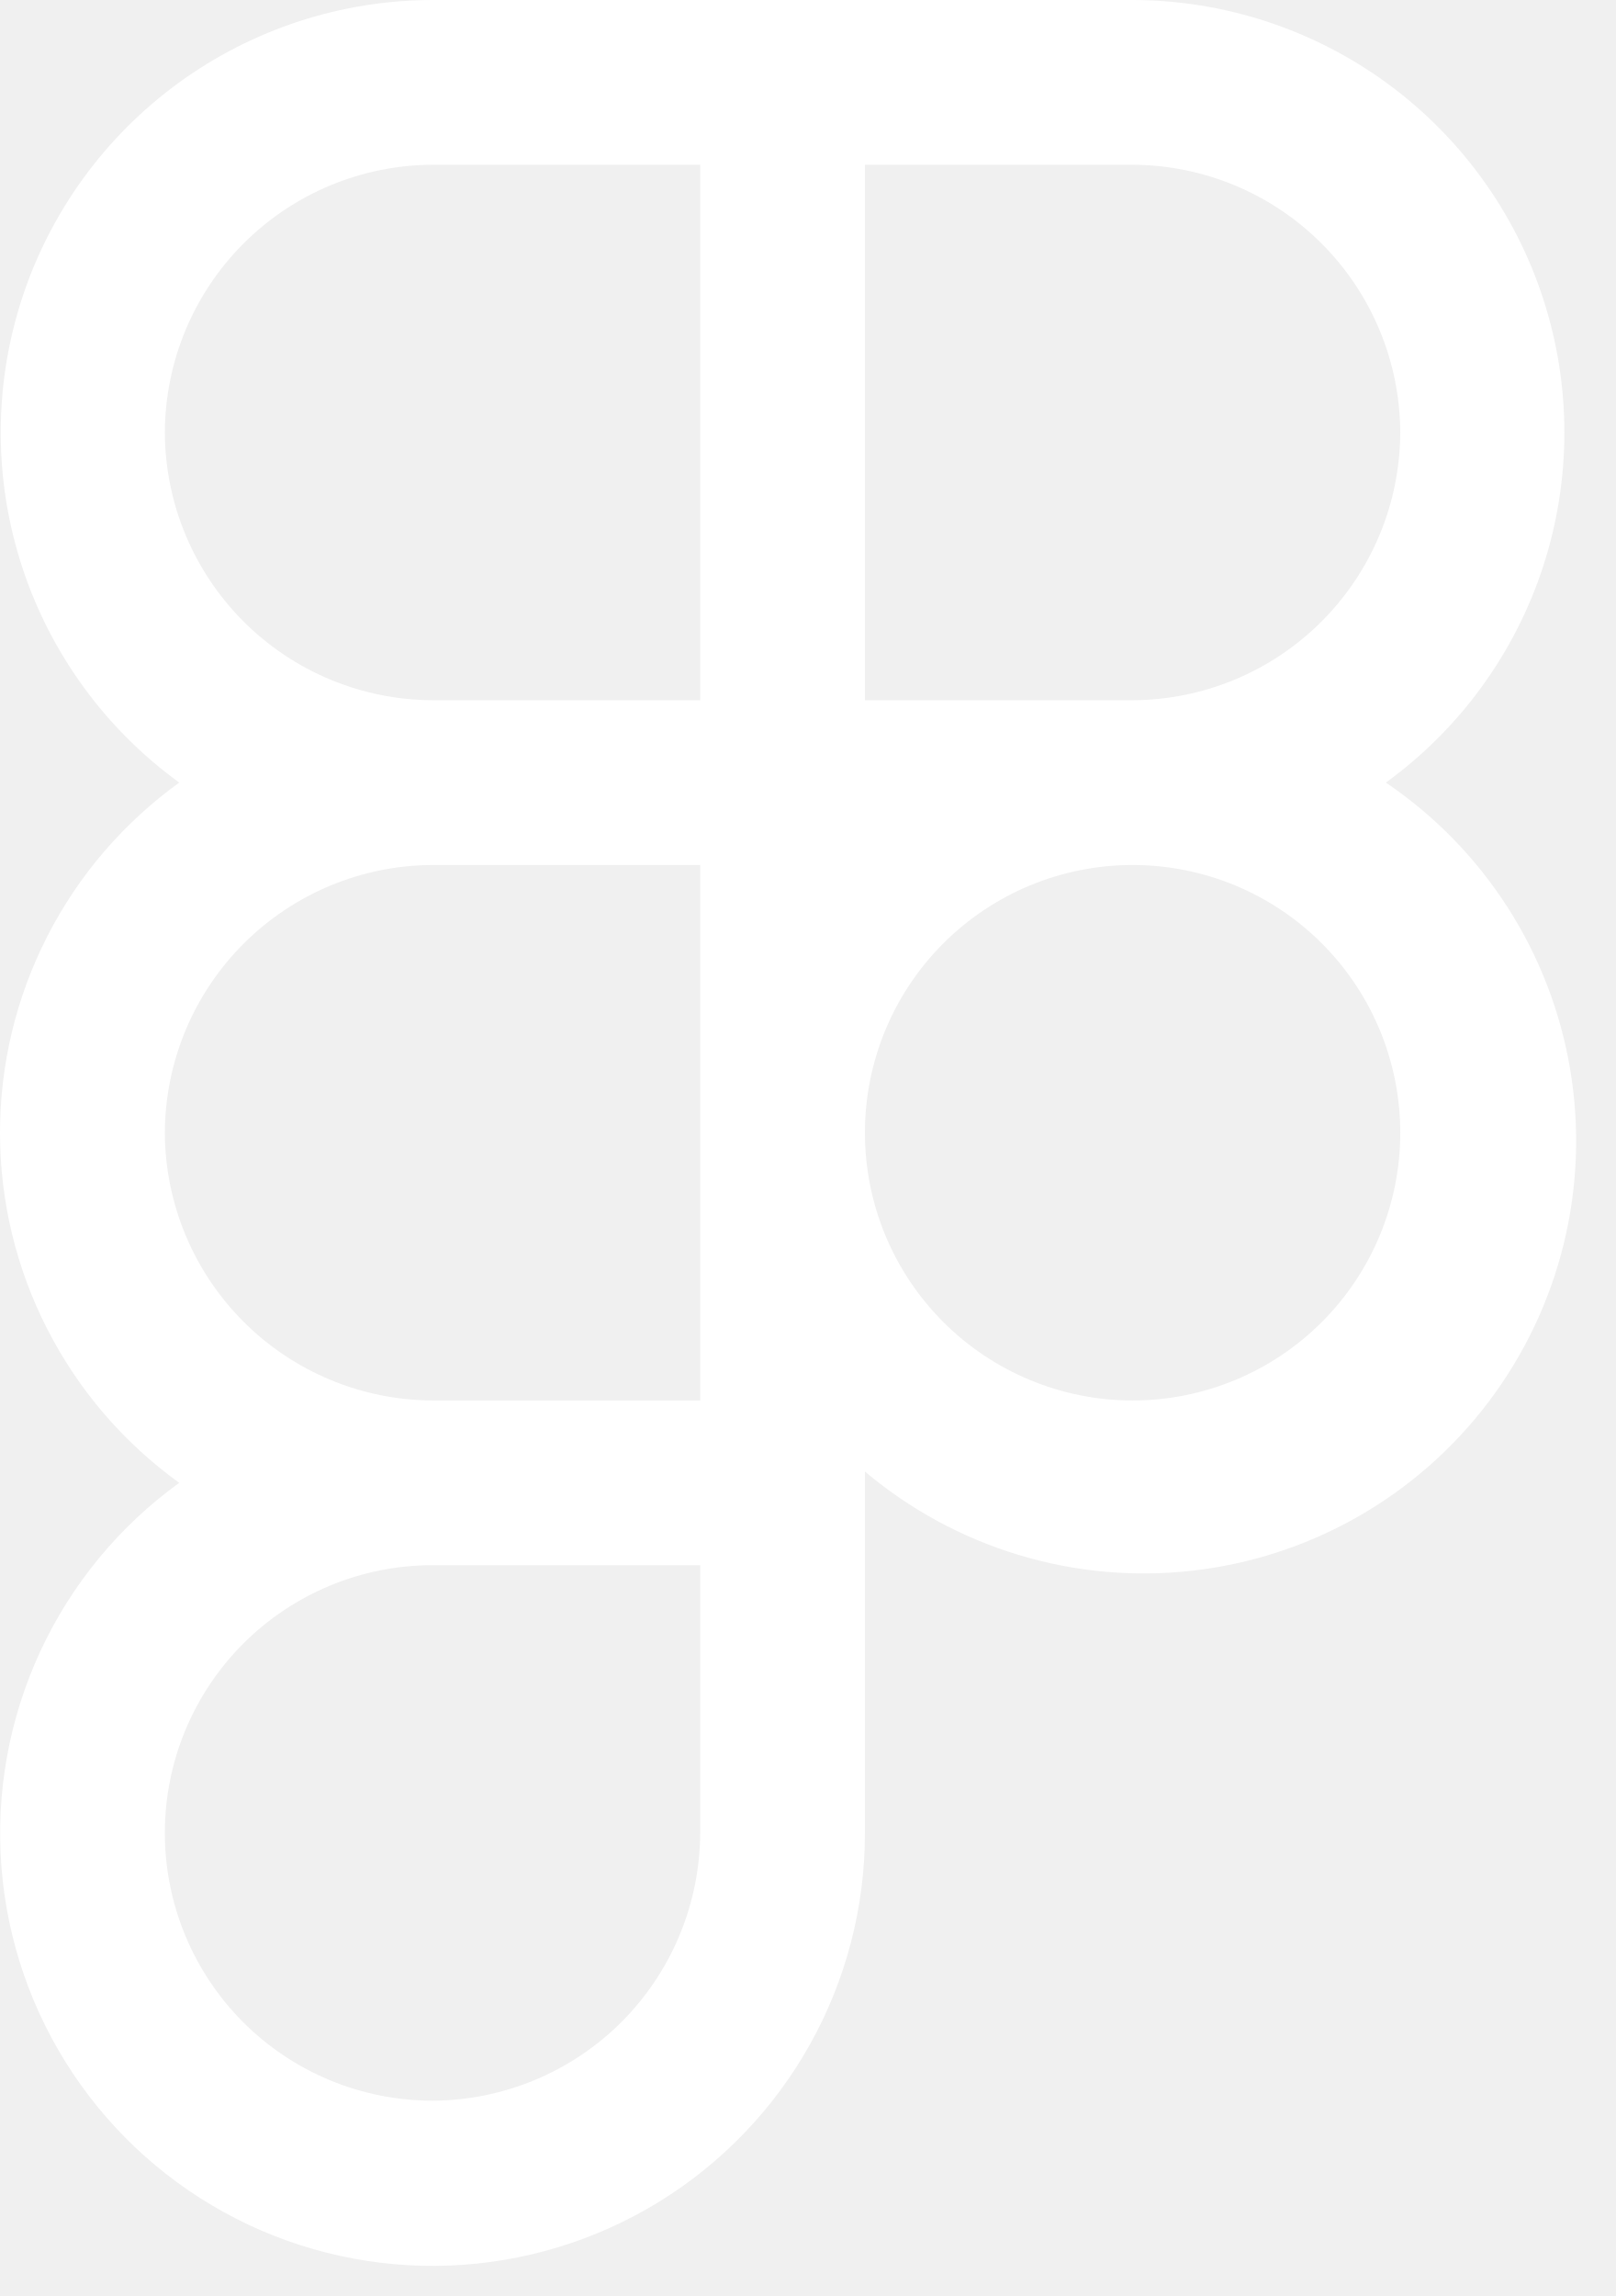
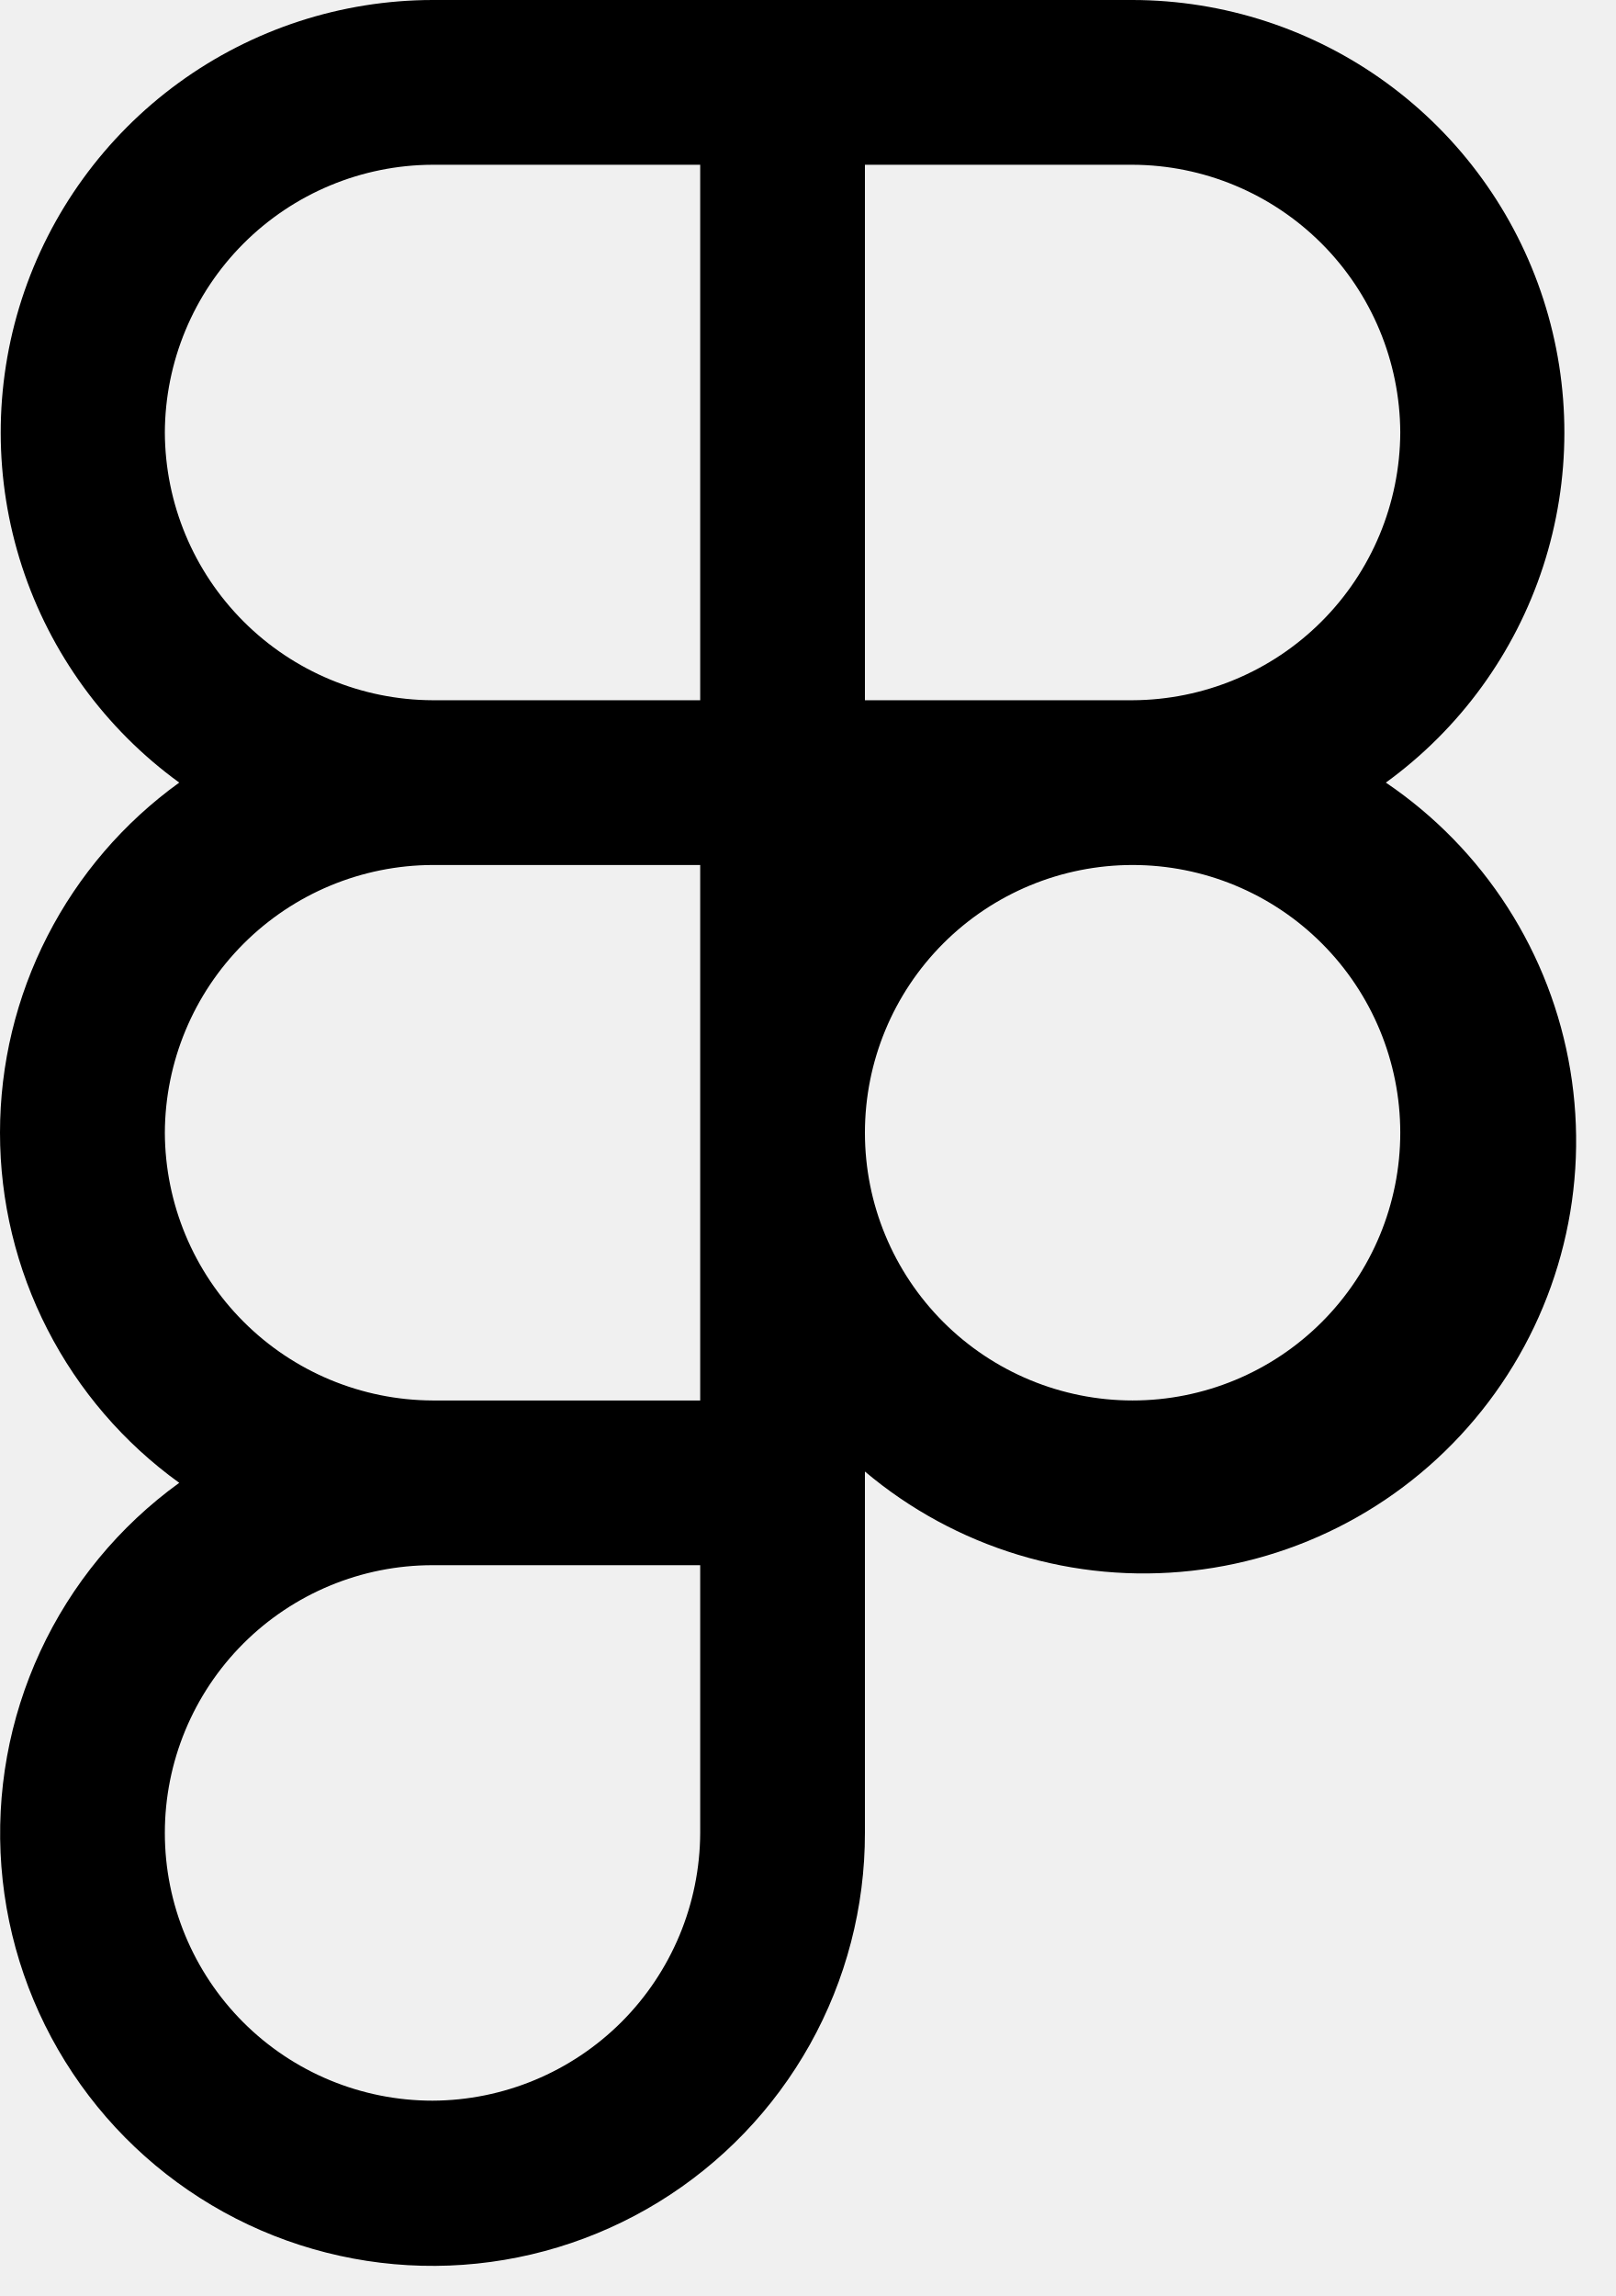
<svg xmlns="http://www.w3.org/2000/svg" width="38" height="54" viewBox="0 0 38 54" fill="none">
-   <path d="M32.602 18.406C34.34 17.145 35.635 15.367 36.301 13.325C36.966 11.283 36.969 9.083 36.307 7.039C35.646 4.996 34.355 3.215 32.619 1.95C30.883 0.686 28.791 0.003 26.644 0H10.175C8.027 0.003 5.936 0.686 4.2 1.95C2.464 3.215 1.173 4.996 0.511 7.039C-0.15 9.083 -0.148 11.283 0.518 13.325C1.184 15.367 2.479 17.145 4.217 18.406C2.912 19.346 1.849 20.583 1.116 22.015C0.382 23.447 0 25.032 0 26.641C0 28.249 0.382 29.835 1.116 31.266C1.849 32.698 2.912 33.935 4.217 34.875C2.805 35.895 1.679 37.261 0.947 38.841C0.214 40.422 -0.101 42.164 0.033 43.901C0.167 45.637 0.745 47.311 1.711 48.76C2.677 50.21 3.999 51.387 5.55 52.179C7.101 52.971 8.83 53.352 10.571 53.284C12.312 53.216 14.006 52.702 15.491 51.792C16.976 50.882 18.202 49.605 19.053 48.085C19.903 46.565 20.349 44.851 20.347 43.109V34.609C21.403 35.499 22.629 36.166 23.951 36.567C25.273 36.969 26.662 37.097 28.035 36.943C29.408 36.79 30.735 36.359 31.936 35.676C33.137 34.993 34.186 34.072 35.019 32.97C35.852 31.869 36.453 30.609 36.783 29.267C37.114 27.926 37.167 26.531 36.941 25.169C36.715 23.806 36.213 22.503 35.467 21.341C34.721 20.178 33.746 19.18 32.602 18.406ZM32.941 10.172C32.934 11.84 32.269 13.438 31.089 14.617C29.91 15.797 28.312 16.462 26.644 16.469H20.347V3.875H26.644C28.312 3.881 29.91 4.547 31.089 5.726C32.269 6.906 32.934 8.504 32.941 10.172ZM3.878 10.172C3.885 8.504 4.55 6.906 5.73 5.726C6.909 4.547 8.507 3.881 10.175 3.875H16.472V16.469H10.175C8.507 16.462 6.909 15.797 5.73 14.617C4.55 13.438 3.885 11.84 3.878 10.172V10.172ZM3.878 26.641C3.885 24.973 4.55 23.375 5.73 22.195C6.909 21.016 8.507 20.35 10.175 20.344H16.472V32.938H10.175C8.507 32.931 6.909 32.266 5.73 31.086C4.55 29.907 3.885 28.309 3.878 26.641ZM10.175 49.406C8.505 49.406 6.903 48.743 5.722 47.562C4.542 46.381 3.878 44.779 3.878 43.109C3.878 41.439 4.542 39.838 5.722 38.657C6.903 37.476 8.505 36.812 10.175 36.812H16.472V43.109C16.465 44.777 15.8 46.375 14.621 47.555C13.441 48.734 11.843 49.4 10.175 49.406V49.406ZM26.644 32.938C24.974 32.938 23.372 32.274 22.191 31.093C21.01 29.912 20.347 28.311 20.347 26.641C20.347 24.971 21.01 23.369 22.191 22.188C23.372 21.007 24.974 20.344 26.644 20.344C28.314 20.344 29.916 21.007 31.096 22.188C32.277 23.369 32.941 24.971 32.941 26.641C32.941 28.311 32.277 29.912 31.096 31.093C29.916 32.274 28.314 32.938 26.644 32.938V32.938Z" fill="white" />
+   <path d="M32.602 18.406C34.34 17.145 35.635 15.367 36.301 13.325C36.966 11.283 36.969 9.083 36.307 7.039C35.646 4.996 34.355 3.215 32.619 1.95C30.883 0.686 28.791 0.003 26.644 0H10.175C8.027 0.003 5.936 0.686 4.2 1.95C2.464 3.215 1.173 4.996 0.511 7.039C-0.15 9.083 -0.148 11.283 0.518 13.325C1.184 15.367 2.479 17.145 4.217 18.406C2.912 19.346 1.849 20.583 1.116 22.015C0.382 23.447 0 25.032 0 26.641C0 28.249 0.382 29.835 1.116 31.266C1.849 32.698 2.912 33.935 4.217 34.875C2.805 35.895 1.679 37.261 0.947 38.841C0.214 40.422 -0.101 42.164 0.033 43.901C0.167 45.637 0.745 47.311 1.711 48.76C2.677 50.21 3.999 51.387 5.55 52.179C7.101 52.971 8.83 53.352 10.571 53.284C12.312 53.216 14.006 52.702 15.491 51.792C16.976 50.882 18.202 49.605 19.053 48.085C19.903 46.565 20.349 44.851 20.347 43.109V34.609C21.403 35.499 22.629 36.166 23.951 36.567C25.273 36.969 26.662 37.097 28.035 36.943C29.408 36.79 30.735 36.359 31.936 35.676C33.137 34.993 34.186 34.072 35.019 32.97C35.852 31.869 36.453 30.609 36.783 29.267C37.114 27.926 37.167 26.531 36.941 25.169C36.715 23.806 36.213 22.503 35.467 21.341C34.721 20.178 33.746 19.18 32.602 18.406ZM32.941 10.172C32.934 11.84 32.269 13.438 31.089 14.617C29.91 15.797 28.312 16.462 26.644 16.469H20.347V3.875H26.644C28.312 3.881 29.91 4.547 31.089 5.726C32.269 6.906 32.934 8.504 32.941 10.172ZM3.878 10.172C3.885 8.504 4.55 6.906 5.73 5.726C6.909 4.547 8.507 3.881 10.175 3.875H16.472V16.469H10.175C8.507 16.462 6.909 15.797 5.73 14.617C4.55 13.438 3.885 11.84 3.878 10.172V10.172ZM3.878 26.641C3.885 24.973 4.55 23.375 5.73 22.195C6.909 21.016 8.507 20.35 10.175 20.344H16.472V32.938H10.175C8.507 32.931 6.909 32.266 5.73 31.086C4.55 29.907 3.885 28.309 3.878 26.641ZM10.175 49.406C8.505 49.406 6.903 48.743 5.722 47.562C4.542 46.381 3.878 44.779 3.878 43.109C3.878 41.439 4.542 39.838 5.722 38.657C6.903 37.476 8.505 36.812 10.175 36.812H16.472V43.109C16.465 44.777 15.8 46.375 14.621 47.555C13.441 48.734 11.843 49.4 10.175 49.406V49.406ZM26.644 32.938C24.974 32.938 23.372 32.274 22.191 31.093C21.01 29.912 20.347 28.311 20.347 26.641C20.347 24.971 21.01 23.369 22.191 22.188C23.372 21.007 24.974 20.344 26.644 20.344C28.314 20.344 29.916 21.007 31.096 22.188C32.277 23.369 32.941 24.971 32.941 26.641C32.941 28.311 32.277 29.912 31.096 31.093C29.916 32.274 28.314 32.938 26.644 32.938V32.938Z" fill="black" />
</svg>
